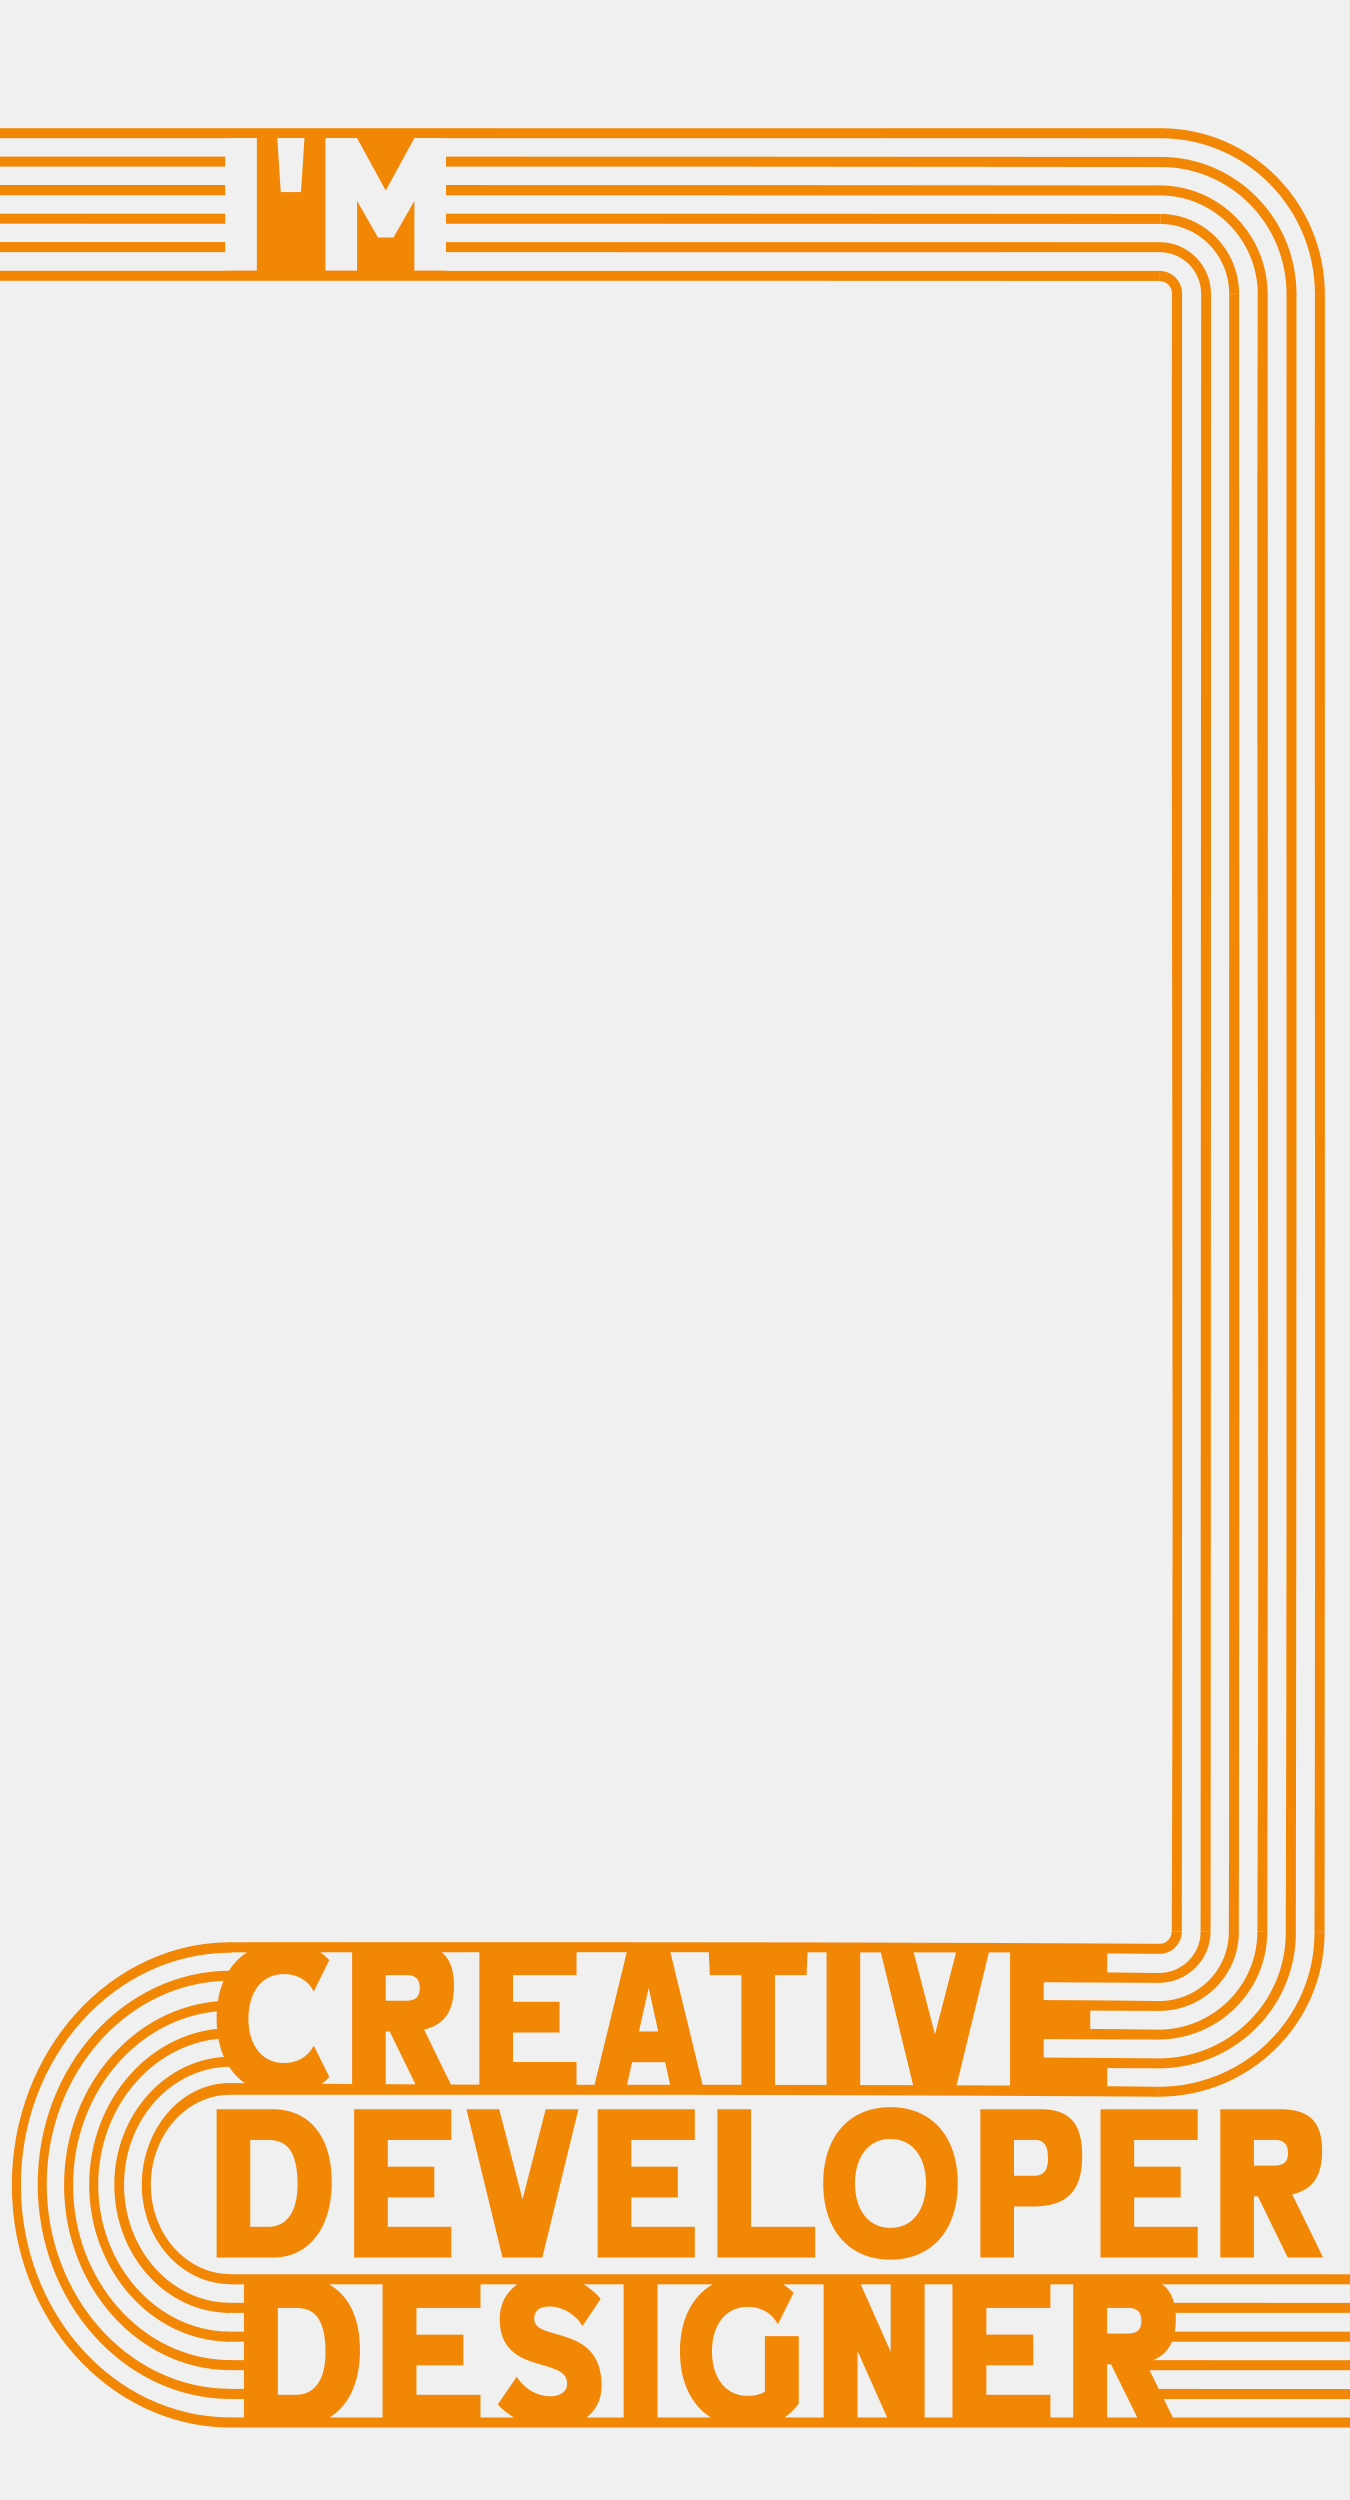
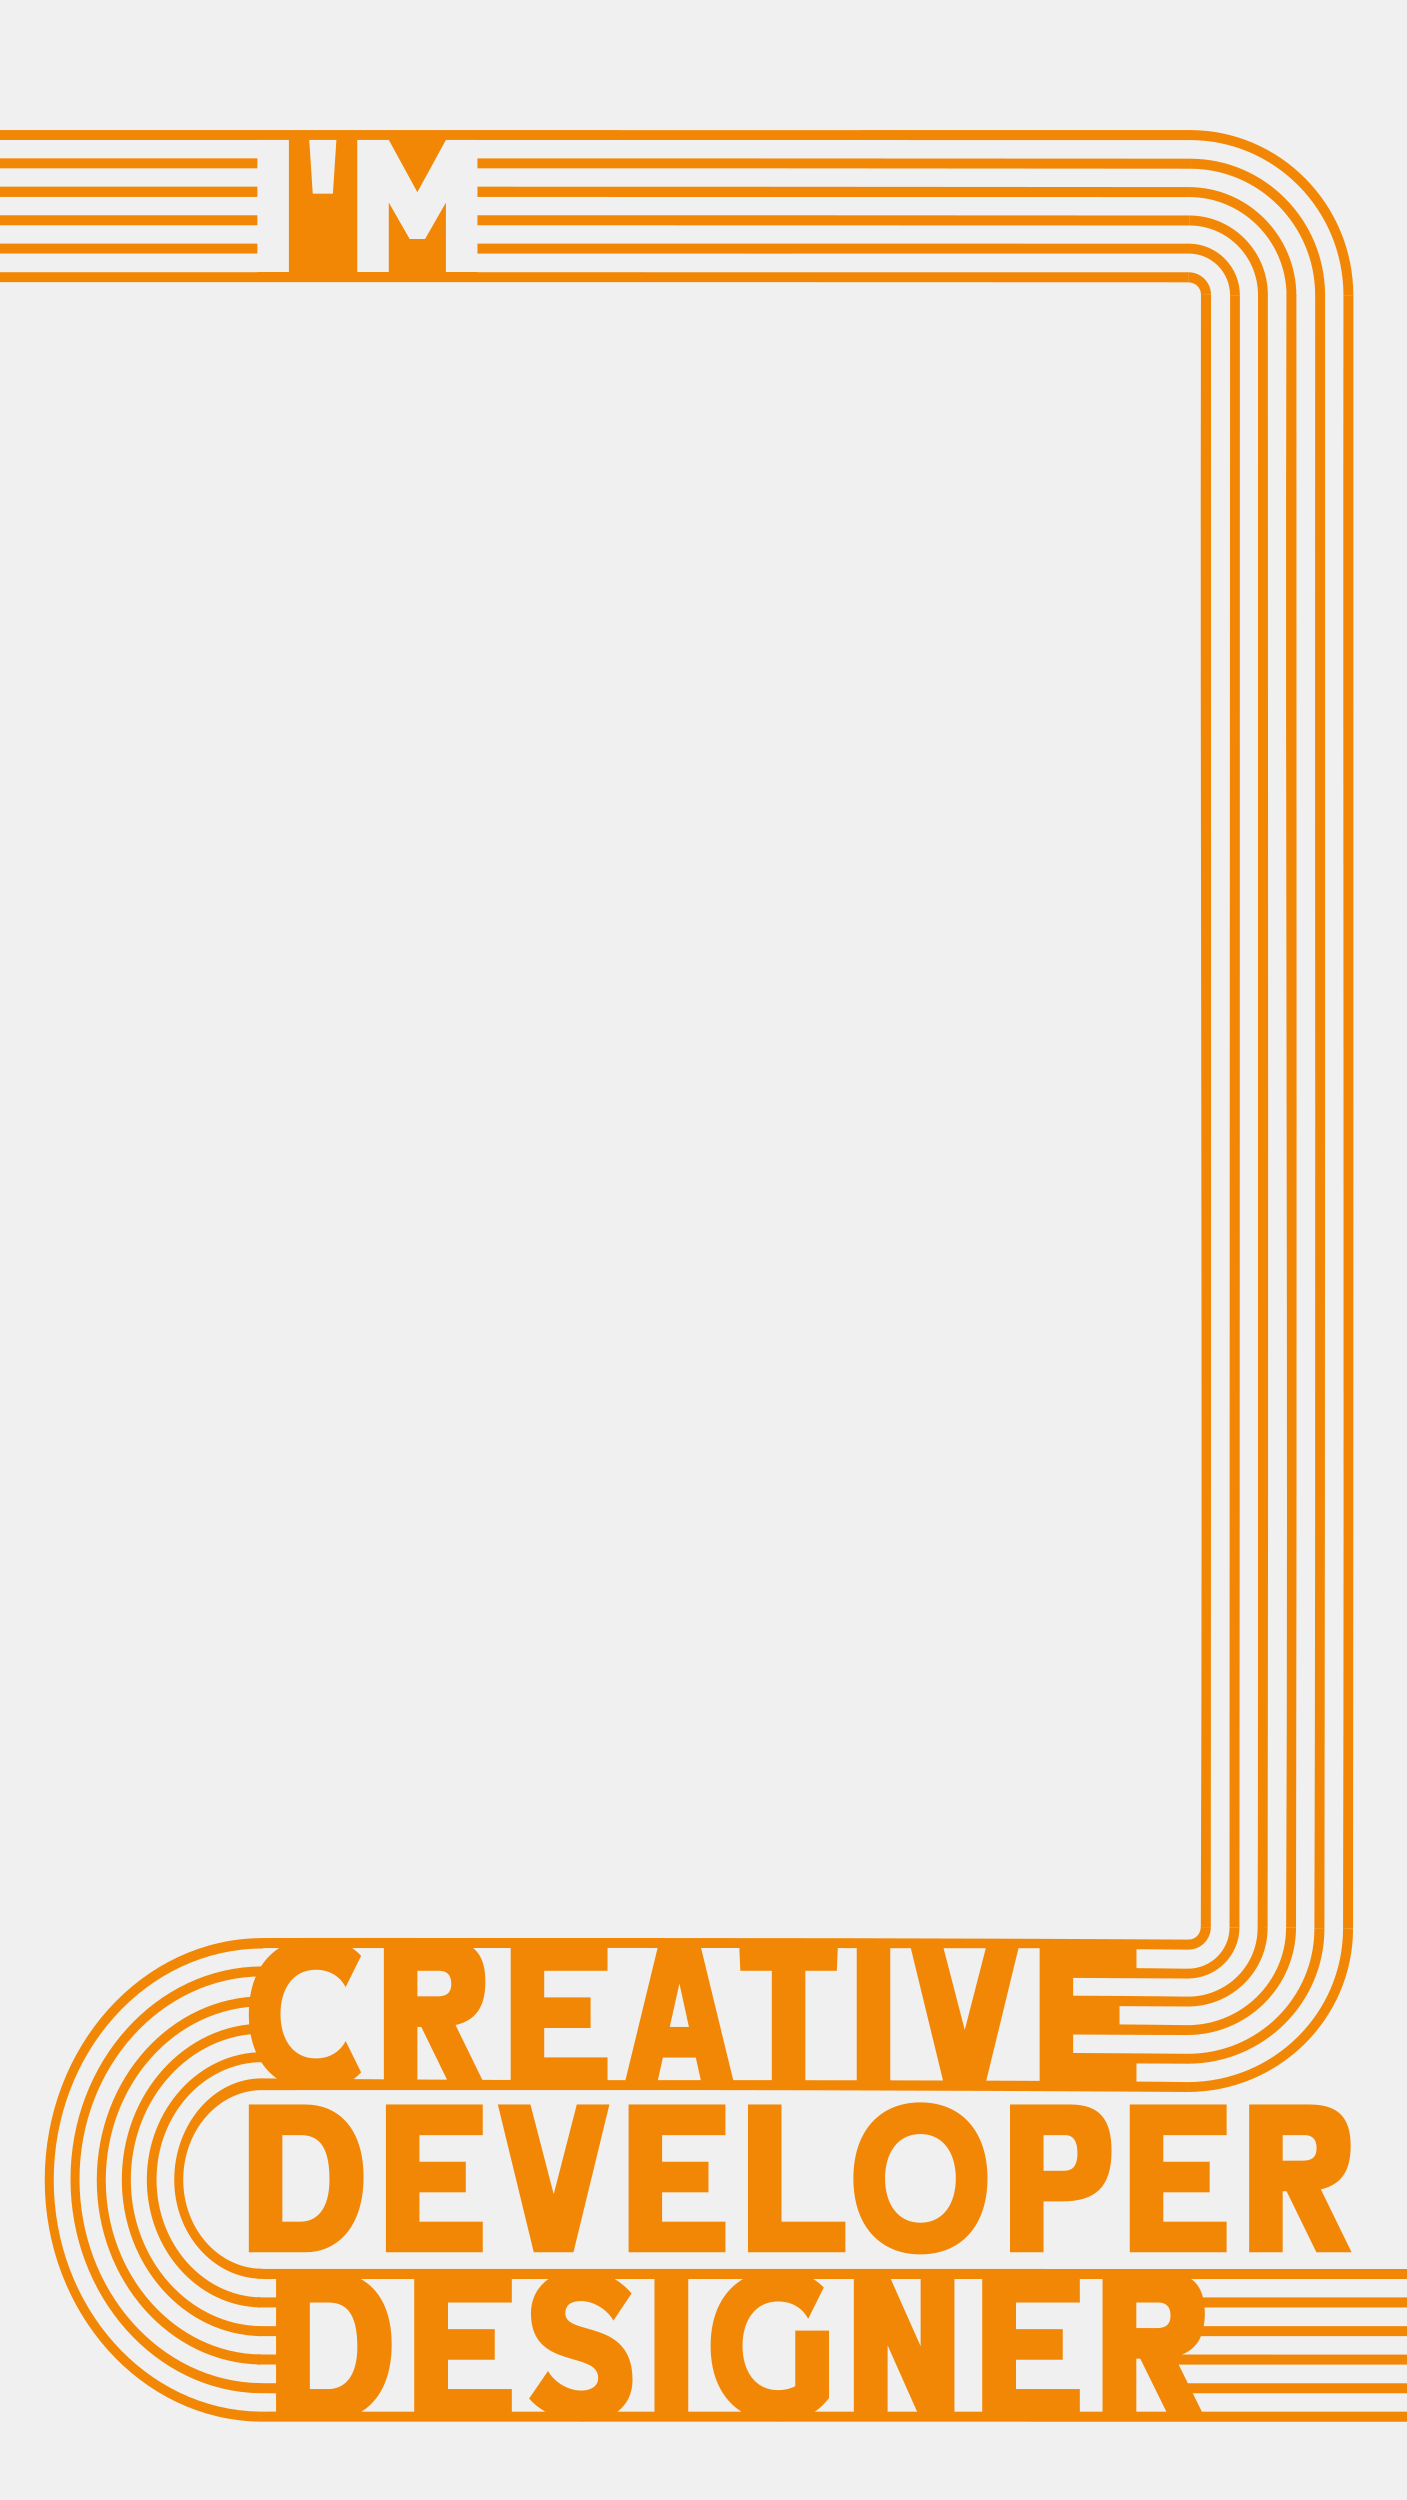
- <svg xmlns="http://www.w3.org/2000/svg" version="1.1" id="svg1" width="540" height="1000" viewBox="0 0 540 1000" preserveAspectRatio="xMidYMid meet" xml:space="preserve">
+ <svg xmlns="http://www.w3.org/2000/svg" version="1.1" id="svg1" width="540" height="960" viewBox="0 0 540 960" xml:space="preserve">
  <defs id="defs1">
    <rect x="153.178" y="148.802" width="1284.509" height="448.593" id="rect31" />
    <rect x="633.892" y="291.688" width="791.957" height="246.061" id="rect47" />
    <rect x="50.66" y="467.76" width="207.706" height="20.264" id="rect3" />
    <rect x="173.933" y="280.318" width="1372.885" height="202.64" id="rect1" />
    <pattern patternUnits="userSpaceOnUse" width="459.117" height="454.023" patternTransform="translate(85.46106,465.1519)" preserveAspectRatio="xMidYMid" id="pattern4">
      <path id="use21" style="display:inline;fill:none;stroke:#ffffff;stroke-width:9.6;stroke-linecap:round;stroke-linejoin:round;stroke-dasharray:none;paint-order:markers stroke fill" d="m 318.758,226.816 c 10e-6,48.884 -39.974,88.513 -89.286,88.513 -49.311,0 -89.286,-39.629 -89.286,-88.513 0,-48.884 39.974,-88.513 89.286,-88.513 49.311,0 89.286,39.629 89.286,88.513 z" />
      <path id="path19-7-7" style="display:inline;fill:none;stroke:#ffffff;stroke-width:9.5;stroke-linecap:round;stroke-linejoin:round;stroke-dasharray:none;paint-order:markers stroke fill" d="m 373.415,226.867 c 0,78.212 -63.897,141.661 -142.871,142.056 -0.247,8.3e-4 -0.495,0.002 -0.743,0.002 -79.315,0 -143.613,-63.602 -143.613,-142.058 0,-78.457 64.298,-142.058 143.613,-142.058 79.315,0 143.613,63.602 143.613,142.058 z" />
      <path id="ellipse22" style="display:inline;fill:none;stroke:#ffffff;stroke-width:9.6;stroke-linecap:round;stroke-linejoin:round;stroke-dasharray:none;paint-order:markers stroke fill" d="M 399.677,226.484 A 169.875,168.076 0 0 1 229.802,394.56 169.875,168.076 0 0 1 59.926,226.484 169.875,168.076 0 0 1 229.802,58.408 169.875,168.076 0 0 1 399.677,226.484 Z" />
      <path id="ellipse23" style="display:inline;fill:none;stroke:#ffffff;stroke-width:9.7;stroke-linecap:round;stroke-linejoin:round;stroke-dasharray:none;paint-order:markers stroke fill" d="M 427.357,227.078 A 197.555,195.402 0 0 1 229.802,422.48 197.555,195.402 0 0 1 32.247,227.078 197.555,195.402 0 0 1 229.802,31.676 197.555,195.402 0 0 1 427.357,227.078 Z" />
      <path id="ellipse24" style="display:inline;fill:none;stroke:#ffffff;stroke-width:9.5;stroke-linecap:round;stroke-linejoin:round;stroke-dasharray:none;paint-order:markers stroke fill" d="M 454.313,227.011 A 224.754,222.315 0 0 1 229.559,449.326 224.754,222.315 0 0 1 4.805,227.011 224.754,222.315 0 0 1 229.559,4.696 224.754,222.315 0 0 1 454.313,227.011 Z" />
      <path id="ellipse25" style="display:inline;fill:none;stroke:#ffffff;stroke-width:9.5;stroke-linecap:round;stroke-linejoin:round;stroke-dasharray:none;paint-order:markers stroke fill" d="M 346.394,226.817 A 115.263,116.731 87.587 0 1 229.541,342.083 115.263,116.731 87.587 0 1 112.937,226.817 115.263,116.731 87.587 0 1 229.79,111.551 115.263,116.731 87.587 0 1 346.394,226.817 Z" />
    </pattern>
    <pattern patternUnits="userSpaceOnUse" width="674.276" height="674.266" patternTransform="translate(1172.337,23.794)" preserveAspectRatio="xMidYMid" id="pattern68">
      <path id="path39" style="fill:none;fill-opacity:1;stroke:#ffffff;stroke-width:9.2;stroke-linecap:butt;stroke-dasharray:none;stroke-opacity:1;paint-order:normal" d="M 337.137,4.548 A 332.486,332.585 0 0 0 4.653,337.132 332.486,332.585 0 0 0 337.137,669.718 332.486,332.585 0 0 0 669.623,337.132 332.486,332.585 0 0 0 337.137,4.548 Z M 336.875,30.095 A 307.157,307.158 0 0 1 644.034,337.253 307.157,307.158 0 0 1 336.875,644.411 307.157,307.158 0 0 1 29.717,337.253 307.157,307.158 0 0 1 336.875,30.095 Z m 0.262,25.102 A 281.944,281.945 0 0 0 55.194,337.142 281.944,281.945 0 0 0 337.137,619.085 281.944,281.945 0 0 0 619.082,337.142 281.944,281.945 0 0 0 337.137,55.196 Z m 0,25.275 A 256.596,256.596 0 0 1 593.735,337.069 256.596,256.596 0 0 1 337.137,593.665 256.596,256.596 0 0 1 80.541,337.069 256.596,256.596 0 0 1 337.137,80.472 Z m 0,25.197 A 231.453,231.454 0 0 0 105.684,337.122 231.453,231.454 0 0 0 337.137,568.577 231.453,231.454 0 0 0 568.592,337.122 231.453,231.454 0 0 0 337.137,105.669 Z m 0,25.592 A 205.794,205.794 0 0 1 542.932,337.054 205.794,205.794 0 0 1 337.137,542.849 205.794,205.794 0 0 1 131.344,337.054 205.794,205.794 0 0 1 337.137,131.261 Z" />
    </pattern>
  </defs>
  <g id="layer2">
-     <path d="m -555.748,1151.057 v 91.388 h 34.588 c 19.228,0 35.499,-15.405 35.499,-46.477 0,-31.072 -16.27,-44.911 -35.499,-44.911 z m 31.516,72.457 h -11.036 v -53.527 h 11.036 c 10.012,0 17.749,5.222 17.749,27.416 0,18.278 -7.623,26.111 -17.749,26.111 z m 52.224,-72.457 v 91.388 h 59.164 v -18.93 h -38.684 v -18.147 h 28.331 v -18.93 h -28.331 v -16.45 h 38.684 v -18.93 z m 114.574,91.388 21.959,-91.388 h -19.911 l -14.108,55.485 -14.222,-55.485 h -19.911 l 21.959,91.388 z m 33.678,-91.388 v 91.388 h 59.164 v -18.93 h -38.684 v -18.147 h 28.331 v -18.93 h -28.331 v -16.45 h 38.684 v -18.93 z m 72.931,0 v 91.388 h 59.506 v -18.93 h -39.026 v -72.457 z m 64.398,45.694 c 0,29.505 16.384,46.999 40.96,46.999 24.576,0 40.96,-17.494 40.96,-46.999 0,-29.505 -16.384,-46.999 -40.96,-46.999 -24.576,0 -40.96,17.494 -40.96,46.999 z m 19.342,0 c 0,-15.405 7.509,-27.416 21.618,-27.416 14.108,0 21.618,12.011 21.618,27.416 0,15.405 -7.509,27.416 -21.618,27.416 -14.109,0 -21.618,-12.011 -21.618,-27.416 z m 76.345,-45.694 v 91.388 h 20.48 v -31.464 h 11.264 c 20.025,0 30.265,-8.355 30.265,-31.202 0,-19.453 -7.168,-28.722 -25.259,-28.722 z m 33.678,18.93 c 3.982,0 7.509,2.35 7.509,11.227 0,9.922 -4.779,10.836 -8.647,10.836 h -12.061 v -22.064 z m 39.481,-18.93 v 91.388 h 59.164 v -18.93 H 2.9 v -18.147 H 31.231 v -18.93 H 2.9 v -16.45 H 41.584 v -18.93 z m 72.931,0 v 91.388 h 20.48 v -37.73 h 2.389 l 18.204,37.73 h 21.504 l -18.773,-38.905 c 12.06,-2.872 18.204,-10.836 18.204,-26.764 0,-17.364 -7.168,-25.719 -25.259,-25.719 z m 33.678,18.93 c 3.982,0 7.509,1.697 7.509,8.094 0,7.05 -4.779,7.703 -8.647,7.703 H 75.831 v -15.797 z" id="path4" style="display:inline;stroke-width:14.089;font-size:225.137px;font-family:'Creative Fusion';-inkscape-font-specification:'Creative Fusion, Normal';fill:#f28705;stroke-linecap:round;paint-order:markers stroke fill;fill-opacity:1" aria-label="Developer" transform="matrix(0.6569685,0,0,0.6490729,451.7589,96.57967)" />
-     <path id="path5" style="display:inline;stroke-width:14.089;font-size:225.137px;font-family:'Creative Fusion';-inkscape-font-specification:'Creative Fusion, Normal';fill:#f28705;fill-opacity:1;stroke-linecap:round;paint-order:markers stroke fill" d="m -550.369,1252.554 0.216,6.182 c 6.462,0.455 1.981,0.218 9.269,0.229 h 1.773 v 11.382 l -3.275,-0.011 c -10.528,0 0.713,0 -8.217,-0.011 l 0.015,6.145 c 5.965,0.177 2.187,0.059 8.803,0.07 l 2.674,0.011 v 11.572 h -0.647 c -9.763,0 -2.461,-0.015 -10.844,-0.017 v 6.175 c 6.473,0 2.488,0.014 9.718,0.015 h 1.773 v 11.365 l -4.155,-0.01 c -5.606,0 -2.296,0 -7.336,-0.011 l -0.044,6.136 c 3.927,0.103 4.6,0.092 8.786,0.092 h 2.749 v 11.531 l -2.975,-0.011 c -8.946,0 -0.847,0.061 -8.505,-0.072 l 1.95,6.273 c 6.634,0 0.623,0.017 8.056,0.017 h 1.473 v 11.365 h -3.878 l -5.865,0.01 -0.036,6.184 c 5.934,0 0.463,0.018 7.03,0.018 l 189.496,0.011 c 0.256,0 0.482,0.07 0.739,0.07 0.36,0 0.676,-0.062 1.031,-0.07 h 117.495 c 0.254,0 0.478,0.067 0.733,0.067 0.269,0 0.512,-0.063 0.78,-0.067 l 554.631,0.021 v -3.095 -3.095 l -296.596,-0.017 -5.535,-11.38 302.131,0.011 v -3.095 -3.095 l -305.145,-0.014 -5.616,-11.552 310.761,0.011 v -3.095 -3.098 l -308.737,-0.015 c 5.498,-2.187 9.357,-5.875 11.612,-11.385 l 297.125,0.012 v -3.101 -3.095 l -295.447,-0.011 c 0.407,-2.384 0.684,-4.928 0.684,-7.82 0,-1.331 -0.127,-2.509 -0.214,-3.735 l 294.977,0.011 v -3.098 -3.095 l -295.892,-0.015 c -1.226,-5.007 -3.579,-8.789 -7.212,-11.388 l 303.104,0.011 v -3.095 -3.098 l -864.754,-0.052 c -4.264,0.053 -4.655,0.047 -8.659,-0.185 z m 63.005,6.41 h 32.648 v 82.027 h -32.267 c 10.891,-6.746 18.507,-20.434 18.507,-41.497 0,-21.306 -7.793,-34.335 -18.888,-40.53 z m 92.278,0 h 22.367 c -6.468,4.635 -10.671,11.887 -10.671,21.336 0,35.25 41.053,22.717 41.053,39.819 0,5.745 -5.273,7.832 -10.319,7.832 -9.403,0 -17.545,-6.656 -20.297,-12.139 l -11.583,17.102 c 2.783,3.308 6.178,5.878 9.828,8.08 h -20.378 v -13.954 h -38.989 v -18.148 h 28.554 v -18.931 h -28.554 v -16.45 h 38.989 z m 62.851,0 h 24.299 v 82.032 h -22.598 c 5.808,-4.466 9.181,-11.117 9.181,-19.571 0,-38.644 -41.05,-26.635 -41.05,-41.257 0,-4.569 2.751,-7.572 9.516,-7.572 8.371,0 16.742,6.006 19.838,12.142 l 11.124,-16.841 c -2.788,-3.397 -6.212,-6.424 -10.31,-8.931 z m 44.939,0 h 33.509 c -12.336,7.338 -19.861,21.541 -19.861,41.304 0,19.215 7.087,33.216 18.813,40.728 h -32.461 z m 76.43,0 h 24.712 v 82.035 h -23.845 c 3.157,-2.166 6.092,-4.91 8.708,-8.484 v -41.646 h -20.641 v 34.334 c -2.981,1.697 -6.535,2.481 -10.434,2.481 -14.219,0 -21.787,-12.012 -21.787,-27.417 0,-15.405 7.568,-27.414 21.787,-27.414 8.371,0 14.793,4.046 18.348,10.704 l 9.516,-19.322 c -1.97,-2.1 -4.107,-3.808 -6.363,-5.272 z m 47.281,0 h 18.253 v 41.564 z m 38.893,0 h 16.971 v 82.038 H -124.691 Z m 76.6,0 h 13.876 v 82.038 h -13.876 v -13.975 h -38.989 v -18.148 h 28.554 v -18.931 h -28.554 v -16.45 h 38.989 z m -470.38,14.536 h 11.121 c 10.091,0 17.889,5.223 17.889,27.417 0,18.277 -7.683,26.111 -17.889,26.111 h -11.121 z m 504.896,0 h 13.301 c 4.013,0 7.567,1.698 7.567,8.095 0,7.05 -4.815,7.703 -8.714,7.703 H -13.574 Z m -151.939,26.503 18.005,40.994 h -18.005 z m 151.939,8.223 h 2.408 l 15.94,32.78 H -13.574 Z" transform="matrix(0.6569685,0,0,0.6490729,451.7589,96.57967)" />
-     <path id="path3" style="display:inline;stroke-width:1.278;color:#000000;fill:#f28705;stroke-miterlimit:0;-inkscape-stroke:none;fill-opacity:1" d="m -547.28,1048.163 c -73.502,0 -133.149,67.175 -133.149,149.611 0,81.943 58.959,148.603 131.855,149.396 l -0.017,-6.187 c -69.921,-0.792 -126.335,-64.601 -126.335,-143.209 0,-79.101 57.118,-143.161 127.646,-143.161 0.205,0 0.405,-0.261 0.609,-0.261 v -6.172 c -0.205,-0 -0.405,-0.018 -0.609,-0.018 z m 0,17.501 c -64.809,0 -117.407,58.991 -117.407,131.678 0,72.194 51.893,131.464 116.096,132.256 v -6.242 c -61.228,-0.791 -110.593,-57.155 -110.593,-126.014 0,-69.351 50.069,-125.507 111.904,-125.507 0.205,0 0.405,0.018 0.609,0.018 v -6.172 c -0.205,-0 -0.405,-0.018 -0.609,-0.018 z m 0,18.497 c -55.945,0 -101.356,50.933 -101.356,113.678 0,62.252 44.683,113.201 100.022,113.993 l 0.023,-6.195 c -52.363,-0.789 -94.542,-48.882 -94.542,-107.798 0,-59.409 42.883,-107.503 95.853,-107.503 0.205,0 0.405,0.015 0.609,0.015 v -6.172 c -0.205,-10e-4 -0.405,-0.018 -0.609,-0.018 z m 0,16.914 c -47.494,0 -86.058,43.25 -86.058,96.517 0,52.774 37.835,95.891 84.723,96.682 l 0.07,-6.151 c -43.912,-0.788 -79.29,-41.093 -79.29,-90.531 0,-49.931 36.035,-90.345 80.555,-90.345 0.205,0 0.405,0.018 0.609,0.018 v -6.172 c -0.205,-0 -0.405,-0.018 -0.609,-0.018 z m 0,17.615 c -38.82,0 -70.78,35.363 -70.78,78.902 0,43.199 31.066,78.391 69.469,78.938 v -6.199 c -35.248,-0.77 -63.535,-33.023 -63.535,-72.742 0,-40.203 29,-72.727 64.846,-72.727 0.206,0 0.665,0.036 0.871,0.036 l -0.262,-6.175 c -0.206,0 -0.403,-0.033 -0.609,-0.033 z m -0.621,16.219 c -29.829,0 -53.415,28.882 -53.415,62.682 0,33.299 23.507,60.427 52.725,61.226 v -6.175 c -26.206,-0.794 -47.222,-25.053 -47.222,-55.054 0,-30.505 21.465,-55.44 48.283,-55.44 z" transform="matrix(0.6569685,0,0,0.6490729,451.7589,96.57967)" />
-     <path id="path2" style="display:inline;stroke-width:14.089;font-size:225.137px;font-family:'Creative Fusion';-inkscape-font-specification:'Creative Fusion, Normal';fill:#f28705;fill-opacity:1;stroke-linecap:round;paint-order:markers stroke fill" d="m -536.405,1095.159 c 0,-15.405 7.509,-27.416 21.618,-27.416 8.306,0 14.677,4.047 18.204,10.705 l 9.444,-19.322 c -7.168,-7.703 -16.156,-10.966 -27.648,-10.966 -24.576,0 -40.96,17.494 -40.96,46.999 0,29.505 16.384,46.999 40.96,46.999 11.492,0 20.48,-3.264 27.648,-10.966 l -9.444,-19.322 c -3.527,6.659 -9.899,10.706 -18.204,10.706 -14.108,0 -21.618,-12.011 -21.618,-27.416 z m 63.147,-45.694 v 91.388 h 20.48 v -37.73 h 2.389 l 18.204,37.73 h 21.504 l -18.773,-38.905 c 12.06,-2.872 18.204,-10.836 18.204,-26.764 0,-17.364 -7.168,-25.719 -25.259,-25.719 z m 33.678,18.93 c 3.982,0 7.509,1.697 7.509,8.094 0,7.05 -4.779,7.703 -8.647,7.703 h -12.06 v -15.797 z m 43.804,-18.93 v 91.388 h 59.164 v -18.93 h -38.684 v -18.147 h 28.331 v -18.93 h -28.331 v -16.45 h 38.684 v -18.93 z m 115.143,0 h -24.235 l -21.959,91.388 h 19.911 l 4.096,-18.8 h 20.139 l 4.096,18.8 h 19.911 z m -17.977,53.658 5.917,-26.894 5.803,26.894 z m 102.855,-53.658 h -60.53 l 0.796,18.93 h 19.228 v 72.457 h 20.48 v -72.457 h 19.229 z m 11.378,0 v 91.388 h 20.48 v -91.388 z m 78.052,91.388 21.959,-91.388 h -19.911 l -14.108,55.486 -14.222,-55.486 h -19.911 l 21.959,91.388 z m 33.678,-91.388 v 91.388 h 59.164 v -18.93 h -38.684 v -18.147 h 28.331 v -18.93 h -28.331 v -16.45 h 38.684 v -18.93 z m -264.274,-1.368 c -213.45,0 -206.648,-0.04 -210.867,0.059 l -0.053,6.197 c 9.534,-0.04 51.167,-0.041 210.427,-0.085 74.701,-0.02 133.722,0.04 181.268,0.141 h 100.695 v 0.349 c 57.228,0.293 66.972,0.598 74.017,0.549 0.025,-2.114 0.029,-4.089 0.053,-6.204 -16.323,-0.062 -138.148,-1.012 -355.541,-1.007 z m 281.47,18.305 v 6.369 c 36.475,0.215 67.092,0.361 73.599,0.395 l -0.04,-6.07 c -7.109,-0.031 -28.192,-0.433 -73.558,-0.694 z m 0,17.349 v 6.346 c 44.56,0.267 65.924,0.323 73.873,0.366 0.014,-2.103 0.046,-3.975 0.06,-6.078 -7.333,-0.044 -17.3,-0.352 -73.933,-0.634 z m 0,17.582 v 6.441 c 45.262,0.271 51.644,0.274 73.568,0.313 0,-2.111 -0.035,-3.955 -0.033,-6.066 -7.98,-0.056 -17.827,-0.378 -73.535,-0.688 z m 0,17.84 v 6.285 c 35.913,0.212 65.934,0.346 73.453,0.387 l 0.041,-6.126 c -6.885,-0.027 -34.072,-0.336 -73.494,-0.547 z m -280.274,16.811 c -105.728,0 -173.399,-0.809 -212.442,-1.069 l -0.083,7.248 c 34.63,0.01 97.804,0.01 213.583,-0.032 176.922,-0.057 328.612,1.069 352.578,1.205 l 0.026,-6.115 c 0,0 -68.836,-1.322 -353.661,-1.237 z" transform="matrix(0.6569685,0,0,0.6490729,451.7589,96.57967)" />
-     <path id="circle23" style="display:inline;stroke-width:1.278;color:#000000;fill:#f28705;stroke-miterlimit:0;-inkscape-stroke:none;fill-opacity:1" d="m 118.403,1067.472 c 0,4.34 -3.336,7.709 -7.429,7.709 v 6.19 c 7.155,0 13.009,-5.69 13.574,-12.775 0.03,-0.371 0.045,-0.746 0.045,-1.124 z m 17.6,0.211 c 0,14.117 -11.378,25.499 -25.496,25.499 v 6.06 c 17.393,0 31.561,-14.166 31.561,-31.559 z m 17.178,0.262 c 0,23.51 -18.994,42.504 -42.504,42.504 v 6.093 c 26.804,0 48.599,-21.793 48.599,-48.597 z m 17.377,-0.292 c 0,33.345 -26.905,60.32 -60.22,60.447 v 6.069 c 36.595,-0.128 66.285,-29.892 66.285,-66.516 z m 17.288,0.776 c 0,42.761 -34.598,77.361 -77.359,77.361 v 6.13 c 46.074,0 83.489,-37.417 83.489,-83.49 z m 17.511,-0.193 c 0,52.522 -42.502,95.036 -95.018,95.061 v 6.112 c 55.82,-0.024 101.127,-45.347 101.127,-101.172 z" transform="matrix(0.6569685,0,0,0.6490729,390.8944,79.65463)" />
+     <path d="m 95.548,808.124 v 56.754 h 21.742 c 12.087,0 22.314,-9.567 22.314,-28.864 0,-19.297 -10.227,-27.891 -22.314,-27.891 z m 19.811,44.998 h -6.937 v -33.242 h 6.937 c 6.294,0 11.157,3.243 11.157,17.026 0,11.351 -4.792,16.216 -11.157,16.216 z m 32.827,-44.998 v 56.754 h 37.19 v -11.756 h -24.316 v -11.27 h 17.808 v -11.756 h -17.808 v -10.216 h 24.316 v -11.756 z m 72.019,56.754 13.803,-56.754 h -12.516 l -8.868,34.458 -8.94,-34.458 h -12.516 l 13.803,56.754 z m 21.17,-56.754 v 56.754 h 37.19 V 853.122 H 254.248 v -11.27 h 17.808 V 830.096 H 254.248 v -10.216 h 24.316 v -11.756 z m 45.843,0 v 56.754 h 37.404 v -11.756 h -24.531 v -44.998 z m 40.48,28.377 c 0,18.324 10.299,29.188 25.747,29.188 15.448,0 25.747,-10.864 25.747,-29.188 0,-18.324 -10.299,-29.188 -25.747,-29.188 -15.448,0 -25.747,10.864 -25.747,29.188 z m 12.158,0 c 0,-9.567 4.72,-17.026 13.589,-17.026 8.868,0 13.589,7.459 13.589,17.026 0,9.567 -4.72,17.026 -13.589,17.026 -8.868,0 -13.589,-7.459 -13.589,-17.026 z m 47.989,-28.377 v 56.754 h 12.873 v -19.54 h 7.08 c 12.587,0 19.024,-5.189 19.024,-19.377 0,-12.081 -4.506,-17.837 -15.877,-17.837 z m 21.17,11.756 c 2.503,0 4.72,1.459 4.72,6.973 0,6.162 -3.004,6.73 -5.435,6.73 h -7.581 v -13.702 z m 24.817,-11.756 v 56.754 h 37.19 v -11.756 h -24.316 v -11.27 h 17.808 v -11.756 h -17.808 v -10.216 h 24.316 v -11.756 z m 45.843,0 v 56.754 h 12.873 v -23.431 h 1.502 l 11.443,23.431 h 13.517 l -11.801,-24.161 c 7.581,-1.784 11.443,-6.729 11.443,-16.621 0,-10.783 -4.506,-15.972 -15.877,-15.972 z m 21.169,11.756 c 2.503,0 4.72,1.054 4.72,5.027 0,4.378 -3.004,4.784 -5.435,4.784 h -7.581 v -9.81 z" id="path4" style="font-size:225.137px;font-family:'Creative Fusion';-inkscape-font-specification:'Creative Fusion, Normal';display:inline;fill:#f28705;fill-opacity:1;stroke-width:9.2;stroke-linecap:round;paint-order:markers stroke fill" aria-label="Developer" />
+     <path id="path5" style="font-size:225.137px;font-family:'Creative Fusion';-inkscape-font-specification:'Creative Fusion, Normal';display:inline;fill:#f28705;fill-opacity:1;stroke-width:9.2;stroke-linecap:round;paint-order:markers stroke fill" d="m 98.929,871.156 0.136,3.839 c 4.062,0.283 1.245,0.136 5.826,0.142 h 1.115 v 7.069 l -2.058,-0.007 c -6.618,0 0.448,0 -5.165,-0.007 l 0.009,3.816 c 3.749,0.11 1.375,0.037 5.533,0.043 l 1.681,0.007 v 7.187 h -0.407 c -6.137,0 -1.547,-0.009 -6.817,-0.011 v 3.835 c 4.069,0 1.564,0.009 6.109,0.009 h 1.115 v 7.058 l -2.612,-0.006 c -3.524,0 -1.443,0 -4.612,-0.007 l -0.027,3.811 c 2.469,0.064 2.892,0.057 5.523,0.057 h 1.728 v 7.161 l -1.87,-0.007 c -5.623,0 -0.533,0.038 -5.346,-0.045 l 1.226,3.896 c 4.17,0 0.392,0.011 5.064,0.011 h 0.926 v 7.058 h -2.438 l -3.687,0.006 -0.022,3.84 c 3.73,0 0.291,0.011 4.419,0.011 l 119.114,0.007 c 0.161,0 0.303,0.043 0.465,0.043 0.226,0 0.425,-0.038 0.648,-0.043 h 73.855 c 0.16,0 0.3,0.042 0.461,0.042 0.169,0 0.322,-0.039 0.49,-0.042 l 348.632,0.013 v -1.922 -1.922 l -186.435,-0.011 -3.479,-7.067 189.914,0.007 v -1.922 -1.922 l -191.809,-0.009 -3.53,-7.174 195.339,0.007 v -1.922 -1.924 l -194.067,-0.009 c 3.456,-1.358 5.881,-3.648 7.299,-7.071 l 186.767,0.007 v -1.926 -1.922 l -185.713,-0.007 c 0.256,-1.481 0.43,-3.06 0.43,-4.857 0,-0.827 -0.08,-1.558 -0.134,-2.319 l 185.417,0.007 v -1.924 -1.922 l -185.992,-0.009 c -0.771,-3.109 -2.25,-5.458 -4.533,-7.072 l 190.526,0.007 v -1.922 -1.924 l -543.57,-0.032 c -2.68,0.033 -2.926,0.029 -5.443,-0.115 z m 39.604,3.98 h 20.522 v 50.941 h -20.283 c 6.846,-4.19 11.633,-12.69 11.633,-25.771 0,-13.232 -4.899,-21.323 -11.873,-25.17 z m 58.004,0 h 14.06 c -4.066,2.878 -6.708,7.382 -6.708,13.25 0,21.891 25.805,14.108 25.805,24.729 0,3.567 -3.315,4.864 -6.486,4.864 -5.911,0 -11.028,-4.133 -12.758,-7.539 l -7.281,10.621 c 1.749,2.055 3.883,3.65 6.178,5.018 h -12.809 v -8.666 h -24.508 v -11.27 h 17.949 v -11.757 h -17.949 v -10.216 h 24.508 z m 39.507,0 h 15.274 v 50.944 h -14.205 c 3.651,-2.773 5.771,-6.904 5.771,-12.154 0,-23.999 -25.803,-16.541 -25.803,-25.622 0,-2.838 1.729,-4.702 5.982,-4.702 5.262,0 10.524,3.73 12.47,7.541 l 6.993,-10.459 c -1.753,-2.11 -3.905,-3.99 -6.481,-5.546 z m 28.248,0 h 21.063 c -7.754,4.557 -12.484,13.378 -12.484,25.651 0,11.933 4.455,20.628 11.826,25.293 h -20.404 z m 48.043,0 h 15.533 v 50.946 h -14.989 c 1.984,-1.345 3.829,-3.049 5.474,-5.269 V 894.951 h -12.974 v 21.323 c -1.874,1.054 -4.108,1.541 -6.559,1.541 -8.938,0 -13.695,-7.46 -13.695,-17.027 0,-9.567 4.757,-17.025 13.695,-17.025 5.262,0 9.299,2.513 11.533,6.648 l 5.982,-12 c -1.238,-1.304 -2.581,-2.365 -4,-3.274 z m 29.72,0 h 11.473 v 25.813 z m 24.448,0 h 10.668 v 50.948 h -10.668 z m 48.15,0 h 8.722 v 50.948 h -8.722 v -8.679 h -24.508 v -11.27 h 17.949 v -11.757 h -17.949 v -10.216 h 24.508 z m -295.673,9.027 h 6.991 c 6.343,0 11.245,3.244 11.245,17.027 0,11.351 -4.83,16.216 -11.245,16.216 h -6.991 z m 317.369,0 h 8.361 c 2.523,0 4.757,1.054 4.757,5.027 0,4.378 -3.026,4.784 -5.477,4.784 h -7.641 z m -95.506,16.459 11.317,25.459 h -11.317 z m 95.506,5.107 h 1.514 l 10.02,20.357 h -11.533 z" />
+     <path id="path3" style="color:#000000;display:inline;fill:#f28705;fill-opacity:1;stroke-width:0.835;stroke-miterlimit:0;-inkscape-stroke:none" d="m 100.87,744.224 c -46.202,0 -83.695,41.718 -83.695,92.913 0,50.889 37.06,92.286 82.882,92.779 l -0.011,-3.842 C 56.095,925.582 20.634,885.954 20.634,837.137 c 0,-49.124 35.903,-88.907 80.236,-88.907 0.129,0 0.254,-0.162 0.383,-0.162 v -3.833 c -0.129,0 -0.254,-0.011 -0.383,-0.011 z m 0,10.869 c -40.738,0 -73.8,36.635 -73.8,81.776 0,44.834 32.619,81.643 72.976,82.135 v -3.877 c -38.487,-0.491 -69.517,-35.495 -69.517,-78.258 0,-43.069 31.472,-77.943 70.341,-77.943 0.129,0 0.254,0.011 0.383,0.011 v -3.833 c -0.129,0 -0.254,-0.011 -0.383,-0.011 z m 0,11.487 c -35.166,0 -63.711,31.631 -63.711,70.597 0,38.66 28.087,70.301 62.872,70.793 l 0.015,-3.847 C 67.132,903.632 40.619,873.765 40.619,837.177 c 0,-36.895 26.955,-66.762 60.252,-66.762 0.129,0 0.254,0.009 0.383,0.009 v -3.833 c -0.129,-6.2e-4 -0.254,-0.011 -0.383,-0.011 z m 0,10.504 c -29.854,0 -54.094,26.86 -54.094,59.94 0,32.774 23.783,59.551 53.256,60.042 l 0.044,-3.82 c -27.602,-0.489 -49.84,-25.52 -49.84,-56.222 0,-31.009 22.651,-56.107 50.635,-56.107 0.129,0 0.255,0.011 0.383,0.011 v -3.833 c -0.129,0 -0.254,-0.011 -0.383,-0.011 z m 0,10.94 c -24.401,0 -44.491,21.962 -44.491,49 0,26.827 19.528,48.683 43.667,49.023 v -3.85 c -22.157,-0.478 -39.937,-20.508 -39.937,-45.175 0,-24.967 18.229,-45.165 40.761,-45.165 0.13,0 0.418,0.022 0.548,0.022 l -0.164,-3.835 c -0.129,0 -0.253,-0.021 -0.383,-0.021 z m -0.391,10.073 c -18.75,0 -33.576,17.937 -33.576,38.928 0,20.68 14.776,37.527 33.142,38.023 v -3.835 c -16.472,-0.493 -29.683,-15.559 -29.683,-34.19 0,-18.944 13.493,-34.43 30.35,-34.43 z" />
+     <path id="path2" style="font-size:225.137px;font-family:'Creative Fusion';-inkscape-font-specification:'Creative Fusion, Normal';display:inline;fill:#f28705;fill-opacity:1;stroke-width:9.2;stroke-linecap:round;paint-order:markers stroke fill" d="m 107.706,773.409 c 0,-9.567 4.72,-17.026 13.589,-17.026 5.221,0 9.226,2.513 11.443,6.648 l 5.936,-11.999 c -4.506,-4.784 -10.156,-6.811 -17.379,-6.811 -15.448,0 -25.747,10.864 -25.747,29.188 0,18.324 10.299,29.188 25.747,29.188 7.223,0 12.873,-2.027 17.379,-6.811 l -5.936,-12 c -2.217,4.135 -6.222,6.648 -11.443,6.648 -8.868,0 -13.589,-7.459 -13.589,-17.026 z m 39.693,-28.377 v 56.754 h 12.873 v -23.431 h 1.502 l 11.443,23.431 h 13.517 l -11.801,-24.161 c 7.581,-1.784 11.443,-6.73 11.443,-16.621 0,-10.783 -4.506,-15.972 -15.877,-15.972 z m 21.17,11.756 c 2.503,0 4.72,1.054 4.72,5.027 0,4.378 -3.004,4.784 -5.435,4.784 h -7.581 v -9.81 z m 27.535,-11.756 v 56.754 h 37.19 v -11.756 h -24.316 v -11.27 h 17.808 V 767.004 H 208.977 V 756.788 h 24.316 v -11.756 z m 72.377,0 h -15.233 l -13.803,56.754 h 12.516 l 2.575,-11.675 h 12.659 l 2.575,11.675 h 12.516 z m -11.3,33.323 3.719,-16.702 3.647,16.702 z m 64.653,-33.323 h -38.048 l 0.501,11.756 h 12.087 v 44.998 h 12.873 V 756.788 h 12.087 z m 7.152,0 v 56.754 h 12.873 v -56.754 z m 49.062,56.754 13.803,-56.754 h -12.516 l -8.868,34.458 -8.94,-34.458 h -12.516 l 13.803,56.754 z m 21.169,-56.754 v 56.754 h 37.19 v -11.756 h -24.316 v -11.27 h 17.808 V 767.004 H 412.09 V 756.788 h 24.316 V 745.032 Z M 233.098,744.183 c -134.171,0 -129.895,-0.025 -132.548,0.037 l -0.033,3.848 c 5.993,-0.025 32.163,-0.025 132.271,-0.053 46.956,-0.012 84.055,0.025 113.942,0.088 h 63.295 v 0.217 c 35.973,0.182 42.097,0.371 46.526,0.341 0.016,-1.313 0.018,-2.54 0.034,-3.853 -10.261,-0.038 -86.838,-0.628 -223.487,-0.625 z m 176.927,11.368 v 3.956 c 22.928,0.133 42.173,0.224 46.263,0.245 l -0.025,-3.77 c -4.469,-0.019 -17.721,-0.269 -46.237,-0.431 z m 0,10.774 v 3.941 c 28.01,0.166 41.439,0.2 46.435,0.227 0.009,-1.306 0.029,-2.469 0.038,-3.775 -4.609,-0.027 -10.874,-0.219 -46.473,-0.393 z m 0,10.919 v 4 c 28.451,0.168 32.462,0.17 46.243,0.194 0,-1.311 -0.022,-2.456 -0.021,-3.767 -5.016,-0.035 -11.206,-0.235 -46.223,-0.427 z m 0,11.079 v 3.903 c 22.575,0.132 41.445,0.215 46.171,0.24 l 0.026,-3.804 c -4.328,-0.017 -21.417,-0.209 -46.197,-0.339 z M 233.85,798.763 c -66.459,0 -108.996,-0.502 -133.538,-0.664 l -0.052,4.501 c 21.768,0.006 61.478,0.006 134.254,-0.02 111.21,-0.035 206.56,0.664 221.625,0.748 l 0.016,-3.797 c 0,0 -43.269,-0.821 -222.305,-0.768 z" />
+     <path id="circle23" style="color:#000000;display:inline;fill:#f28705;fill-opacity:1;stroke-width:0.835;stroke-miterlimit:0;-inkscape-stroke:none" d="m 461.073,740.021 c 0,2.695 -2.097,4.788 -4.67,4.788 v 3.844 c 4.498,0 8.178,-3.534 8.533,-7.934 0.019,-0.23 0.028,-0.463 0.028,-0.698 z m 11.063,0.131 c 0,8.767 -7.152,15.836 -16.026,15.836 v 3.764 c 10.933,0 19.839,-8.798 19.839,-19.599 z m 10.798,0.163 c 0,14.601 -11.939,26.396 -26.717,26.396 v 3.784 c 16.849,0 30.548,-13.534 30.548,-30.18 z m 10.923,-0.181 c 0,20.708 -16.912,37.46 -37.853,37.539 v 3.769 c 23.003,-0.079 41.665,-18.564 41.665,-41.308 z m 10.867,0.482 c 0,26.556 -21.748,48.043 -48.626,48.043 v 3.807 c 28.961,0 52.48,-23.237 52.48,-51.85 z m 11.007,-0.12 c 0,32.618 -26.716,59.02 -59.727,59.035 v 3.795 c 35.087,-0.015 63.567,-28.162 63.567,-62.831 z" />
  </g>
  <g id="layer1">
-     <path id="path56" style="display:inline;stroke-width:1.211;fill:#f28705;fill-opacity:1;stroke-dasharray:none" d="m 224.822,58.857 -6.07,0.022 c -0.367,337.404 0.575,672.483 -0.244,1009.887 l 6.115,-0.167 c 0.285,-337.349 0.191,-672.393 0.198,-1009.743 z M 207.515,58.456 h -6.032 c -0.318,337.42 0.52,672.937 -0.478,1010.356 l 6.122,0.078 c 0.56,-337.446 0.37,-672.988 0.389,-1010.434 z m -17.503,0.139 H 183.927 C 182.958,395.767 185.224,730.906 183.736,1068.075 l 6.044,0.045 c 0.64,-337.188 0.21,-672.335 0.233,-1009.525 z m -17.446,-0.041 -6.005,-0.031 c 0.023,930.028 0.003,956.281 -0.226,1009.841 l 6.09,-0.048 c 0.56,-336.587 0.244,-673.175 0.141,-1009.762 z M 155.481,58.741 h -5.97 c -0.245,336.433 -0.239,672.866 -0.352,1009.298 l 6.058,0.069 c 0.29,-336.456 0.215,-672.912 0.264,-1009.367 z m -17.64,-0.486 -6.128,-0.194 c -0.674,336.591 1.224,673.191 -0.108,1009.782 l 6.113,0.011 c 0.234,-336.533 0.141,-673.066 0.123,-1009.599 z" transform="matrix(0.6569685,0,0,0.6490729,382.2532,79.42723)" />
-     <path id="path32" style="display:inline;stroke-width:1.278;color:#000000;fill:#f28705;stroke-miterlimit:0;-inkscape-stroke:none;fill-opacity:1" d="m 124.095,50.835 c 4.287,0 7.617,3.376 7.617,7.52 h 6.115 c 0,-7.622 -6.226,-13.785 -13.732,-13.785 z m 0.208,-17.814 c 13.948,0 25.193,11.517 25.193,25.806 h 5.988 c 0,-17.605 -13.996,-31.945 -31.18,-31.945 z m 0.259,-17.387 c 23.228,0 41.993,19.225 41.993,43.021 h 6.02 c 0,-27.13 -21.531,-49.19 -48.013,-49.19 z m -0.288,-17.588 c 32.944,0 59.595,27.232 59.72,60.952 h 5.996 C 189.864,21.958 160.457,-8.093 124.273,-8.093 Z m 0.767,-17.498 c 42.247,0 76.431,35.019 76.431,78.3 h 6.056 c 0,-46.634 -36.967,-84.505 -82.487,-84.505 z m -0.19,-17.724 c 51.891,0 93.894,43.019 93.918,96.174 h 6.038 C 224.782,2.5 180.004,-43.359 124.85,-43.359 Z" transform="matrix(0.6569685,0,0,0.6490729,382.2532,79.42723)" />
-     <path id="path24" style="display:inline;stroke-width:1.211;fill:#f28705;fill-opacity:1;stroke-dasharray:none" d="m -654.711,-43.378 v 3.087 3.084 h 209.984 v -0.066 h 19.268 v 0.066 11.347 6.166 11.341 6.337 11.332 6.178 11.332 6.175 11.411 h -19.119 v 0.111 l -210.133,-0.021 v 3.084 3.087 h 515.974 c 41.41,0 244.678,0.051 262.99,0.103 l -0.007,-6.208 C 116.169,44.525 -47.537,44.577 -136.944,44.553 L -310.275,44.535 V 33.008 l 172.573,0.039 c 47.257,0.013 243.082,-0.06 262.129,-0.026 l -0.009,-6.139 c -16.156,-0.035 -200.265,-0.055 -263.785,-0.055 H -310.275 V 15.501 l 173.331,0.036 c 42.989,0.012 243.465,0.072 261.56,0.096 l 0.024,-6.169 C 109.768,9.429 -71.719,9.317 -138.288,9.317 H -310.275 V -2.009 l 174.089,0.036 c 73.621,0.02 248.314,-0.015 260.529,0.027 l 0.119,-6.151 C 111.688,-8.147 -64.473,-8.299 -137.096,-8.304 L -310.275,-8.346 V -19.694 h 171.36 c 39.929,3.06e-4 245.732,0.157 264.049,0.229 l 0.024,-6.208 c -18.876,-0.032 -214.757,-0.142 -261.495,-0.144 l -173.938,-0.036 v -11.42 h 0.003 v 0.066 h 172.576 c 63.077,1.7e-5 247.12,-0.013 262.741,0.03 l 0.006,-6.19 c -7.981,-0.016 -172.529,0.044 -260.624,0.036 z m 241.673,6.105 h 16.589 l -2.141,33.257 h -12.311 l -1.329,-20.633 -0.077,-1.21 -0.731,-11.368 z m 29.334,0 h 19.262 l 6.549,12.133 2.937,5.446 h 0.003 l 6.124,11.347 1.834,3.397 1.834,-3.397 15.578,-28.86 h 0.006 l 0.036,-0.066 h 19.262 v 28.926 6.337 46.421 h -19.268 V 33.008 26.827 15.501 9.317 1.469 l -12.739,22.523 h -9.421 l -4.801,-8.495 -3.496,-6.181 -4.439,-7.848 v 7.848 6.181 28.914 h -19.268 V 33.005 26.827 -2.012 -8.349 -37.207 h 0.006 z m -271.007,11.404 v 3.087 3.087 h 209.984 v -6.169 z m 0,17.51 v 3.169 3.169 l 209.984,0.006 v -6.34 z m 0,17.675 v 3.087 3.081 l 209.984,0.006 V 9.317 Z m 0,17.51 v 3.084 3.084 l 209.984,0.003 v -6.172 z" transform="matrix(0.6569685,0,0,0.6490729,382.2532,79.42723)" />
+     <path id="path56" style="display:inline;fill:#f28705;fill-opacity:1;stroke-width:0.791;stroke-dasharray:none" d="m 519.698,113.425 -3.815,0.014 c -0.231,209.538 0.362,417.631 -0.153,627.168 l 3.844,-0.103 c 0.179,-209.503 0.12,-417.575 0.125,-627.079 z m -10.879,-0.249 h -3.792 c -0.2,209.547 0.327,417.913 -0.301,627.46 l 3.848,0.048 c 0.352,-209.563 0.233,-417.944 0.244,-627.508 z m -11.002,0.087 h -3.825 c -0.609,209.393 0.815,417.524 -0.12,626.915 l 3.799,0.028 c 0.402,-209.404 0.132,-417.539 0.146,-626.943 z m -10.966,-0.026 -3.775,-0.019 c 0.015,577.573 0.002,593.878 -0.142,627.14 l 3.828,-0.03 c 0.352,-209.03 0.153,-418.061 0.089,-627.091 z m -10.74,0.116 h -3.752 c -0.154,208.934 -0.15,417.869 -0.221,626.803 l 3.808,0.043 c 0.182,-208.948 0.135,-417.897 0.166,-626.846 z m -11.088,-0.302 -3.852,-0.12 c -0.424,209.033 0.77,418.071 -0.068,627.103 l 3.842,0.007 c 0.147,-208.996 0.088,-417.993 0.077,-626.989 z" />
+     <path id="path32" style="color:#000000;display:inline;fill:#f28705;fill-opacity:1;stroke-width:0.835;stroke-miterlimit:0;-inkscape-stroke:none" d="m 456.383,108.443 c 2.695,0 4.788,2.097 4.788,4.67 h 3.844 c 0,-4.733 -3.913,-8.561 -8.632,-8.561 z m 0.131,-11.063 c 8.767,0 15.836,7.152 15.836,16.026 h 3.764 c 0,-10.933 -8.798,-19.839 -19.599,-19.839 z m 0.163,-10.798 c 14.601,0 26.396,11.939 26.396,26.717 h 3.784 c 0,-16.849 -13.534,-30.548 -30.18,-30.548 z m -0.181,-10.923 c 20.708,0 37.46,16.912 37.539,37.853 h 3.769 C 497.724,90.51 479.24,71.848 456.495,71.848 Z m 0.482,-10.867 c 26.556,0 48.043,21.748 48.043,48.626 h 3.807 c 0,-28.961 -23.237,-52.48 -51.85,-52.48 z m -0.12,-11.007 c 32.618,0 59.02,26.716 59.035,59.727 h 3.795 C 519.673,78.426 491.526,49.946 456.857,49.946 Z" />
+     <path id="path24" style="display:inline;fill:#f28705;fill-opacity:1;stroke-width:0.791;stroke-dasharray:none" d="m -33.161,49.934 v 1.917 1.915 H 98.832 v -0.041 h 12.111 v 0.041 7.047 3.829 7.043 3.936 7.038 3.837 7.038 3.835 7.086 H 98.925 v 0.069 l -132.086,-0.013 v 1.915 1.917 H 291.171 c 26.03,0 153.8,0.031 165.311,0.064 l -0.004,-3.855 c -5.077,-0.028 -107.98,0.005 -164.18,-0.01 l -108.953,-0.011 v -7.159 l 108.476,0.024 c 29.705,0.008 152.797,-0.037 164.77,-0.016 l -0.006,-3.812 c -10.156,-0.021 -125.883,-0.034 -165.811,-0.034 H 183.345 v -7.034 l 108.953,0.022 c 27.022,0.007 153.038,0.045 164.412,0.06 l 0.015,-3.831 c -9.349,-0.022 -123.428,-0.092 -165.272,-0.092 H 183.345 v -7.034 l 109.429,0.022 c 46.277,0.012 156.086,-0.009 163.764,0.017 l 0.075,-3.82 c -8.029,-0.031 -118.761,-0.126 -164.411,-0.129 l -108.858,-0.026 v -7.047 h 107.714 c 25.099,1.9e-4 154.463,0.097 165.976,0.142 l 0.015,-3.855 c -11.865,-0.02 -134.993,-0.088 -164.371,-0.09 l -109.334,-0.022 v -7.092 h 0.002 v 0.041 h 108.478 c 39.649,10e-6 155.335,-0.008 165.154,0.019 l 0.004,-3.844 c -5.016,-0.01 -108.449,0.027 -163.824,0.022 z M 118.75,53.726 h 10.428 l -1.345,20.653 h -7.738 l -0.835,-12.814 -0.049,-0.751 -0.46,-7.06 z m 18.439,0 h 12.108 l 4.117,7.535 1.846,3.382 h 0.002 l 3.85,7.047 1.153,2.11 1.153,-2.11 9.792,-17.923 h 0.004 l 0.022,-0.041 h 12.108 v 17.964 3.936 28.829 h -12.111 v -7.083 -3.838 -7.034 -3.84 -4.874 l -8.008,13.987 h -5.922 l -3.018,-5.275 -2.198,-3.838 -2.79,-4.874 v 4.874 3.838 17.957 H 137.186 V 97.37 93.534 75.624 71.688 53.767 h 0.004 z m -170.35,7.083 v 1.917 1.917 H 98.832 v -3.831 z m 0,10.874 v 1.968 1.968 l 131.993,0.004 v -3.937 z m 0,10.977 v 1.917 1.914 l 131.993,0.004 v -3.835 z m 0,10.874 v 1.915 1.915 l 131.993,0.002 v -3.833 z" />
  </g>
</svg>
